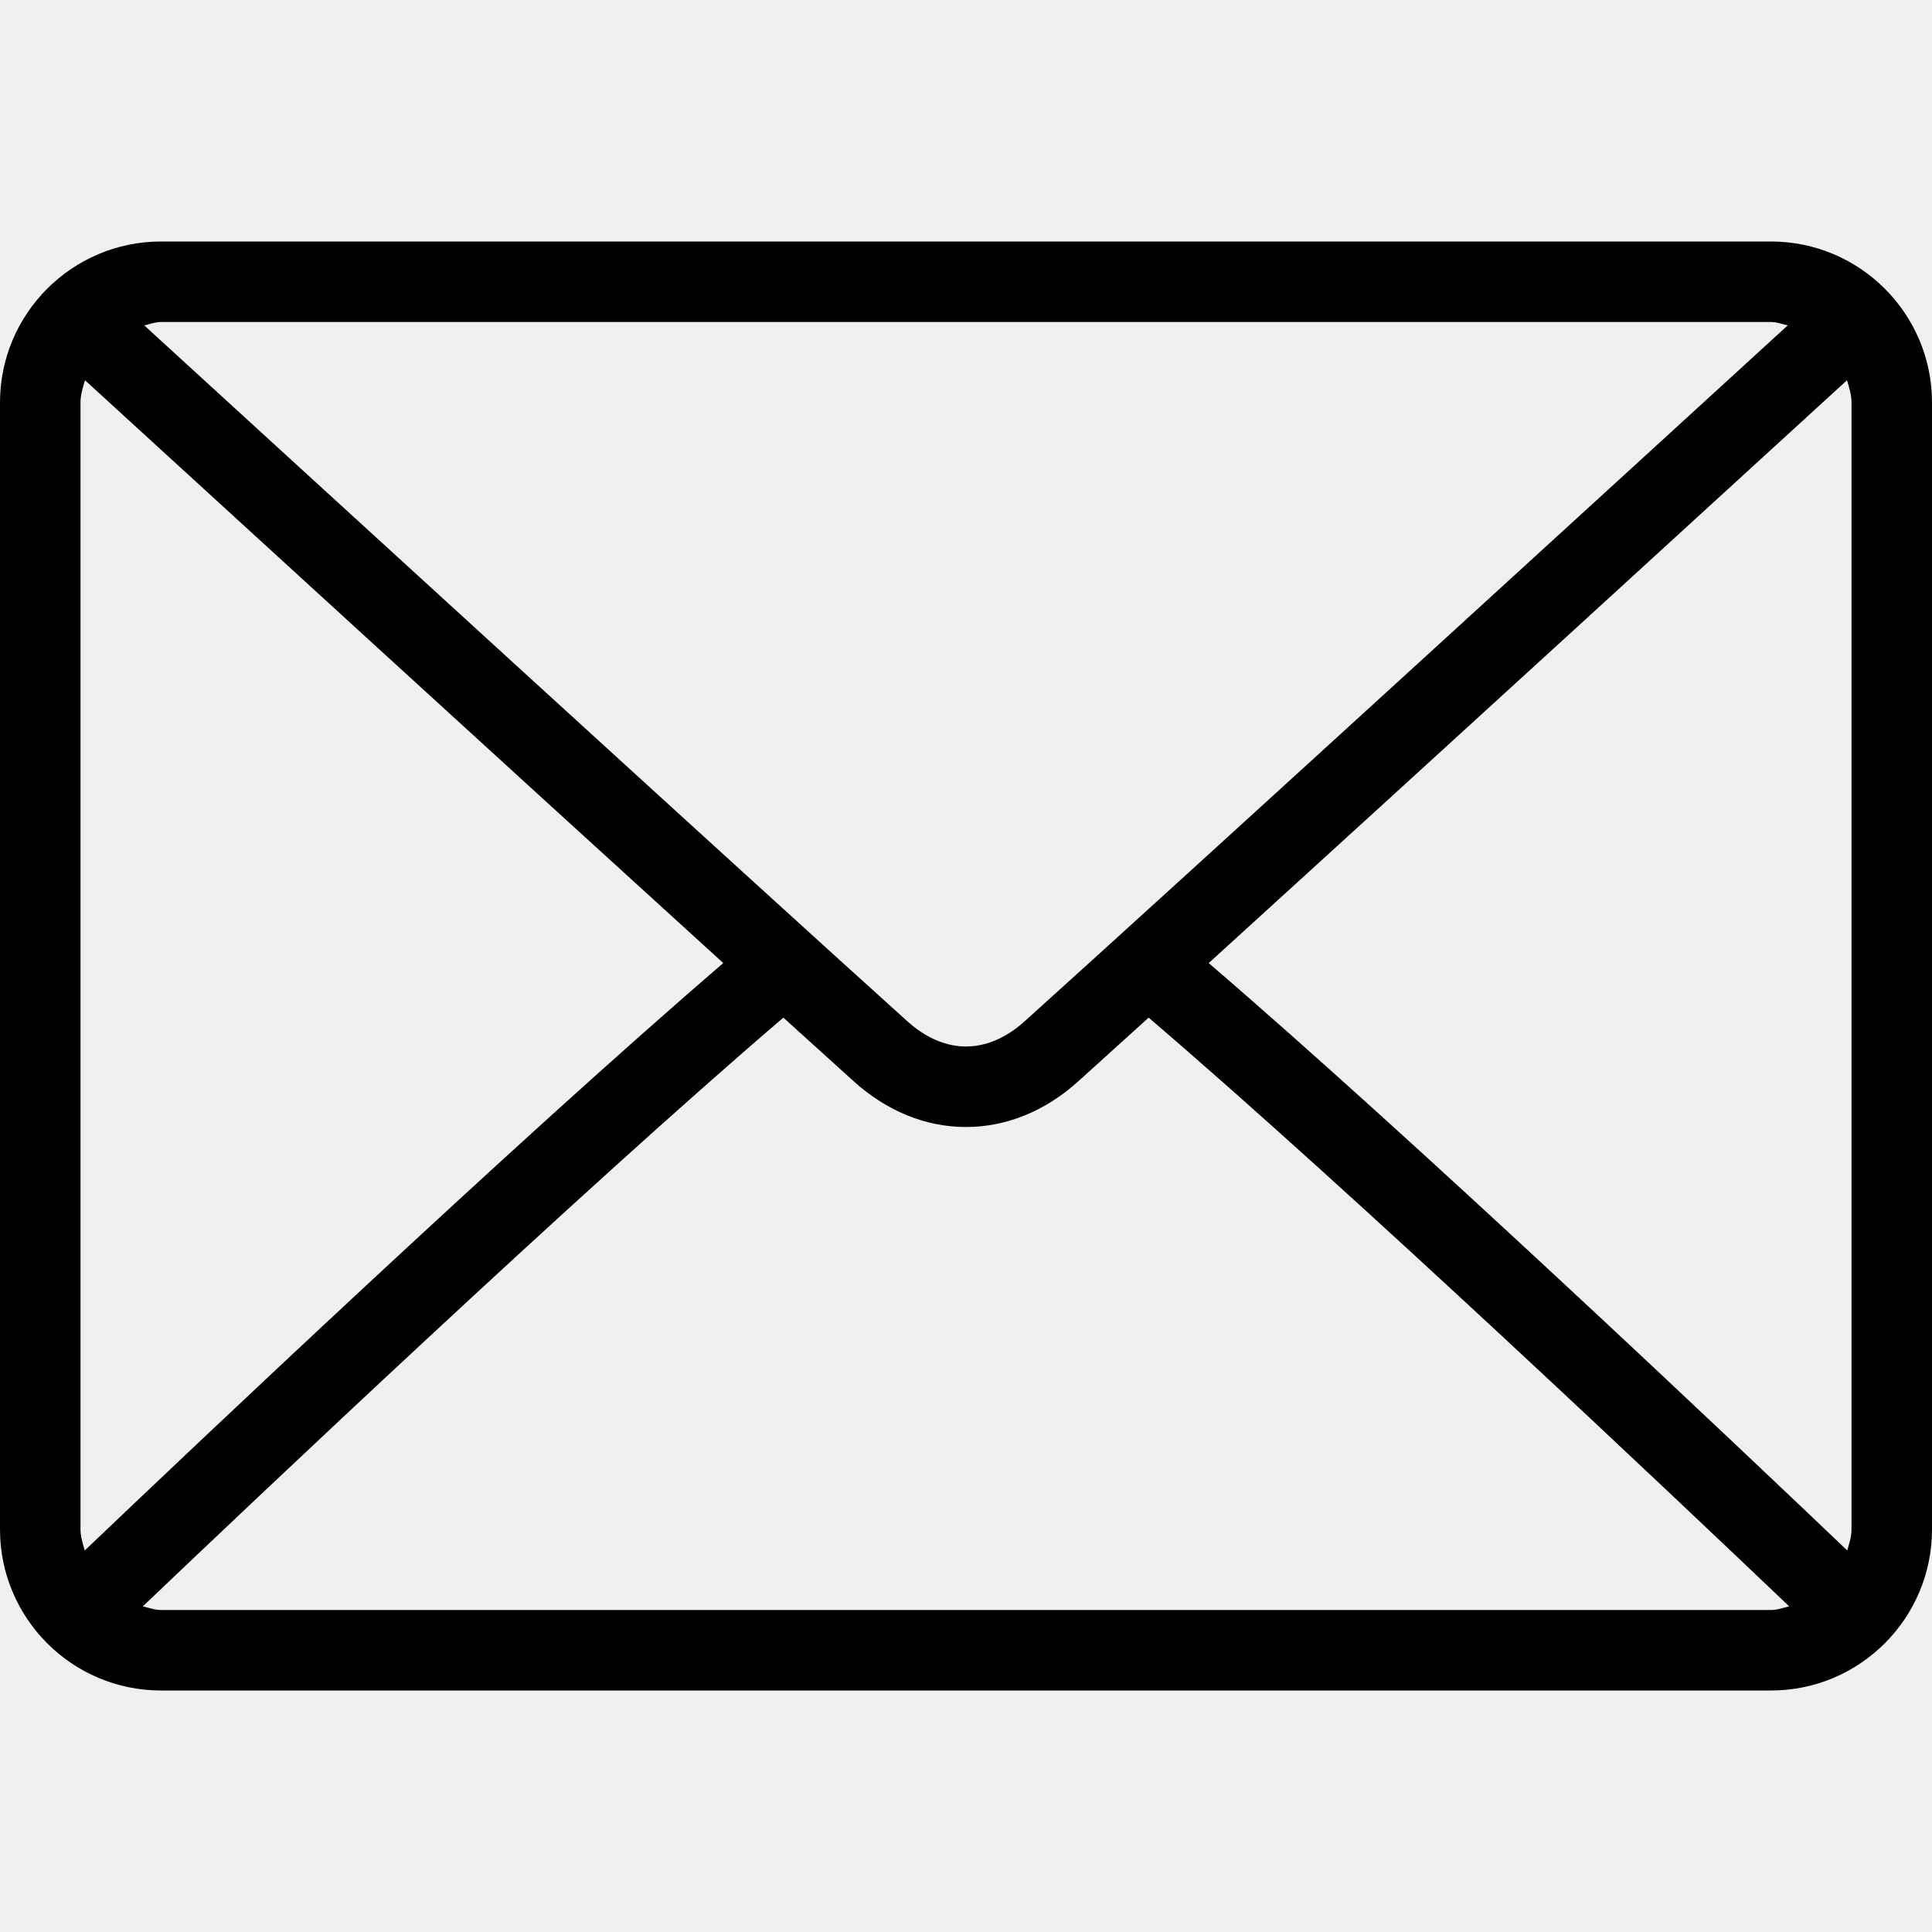
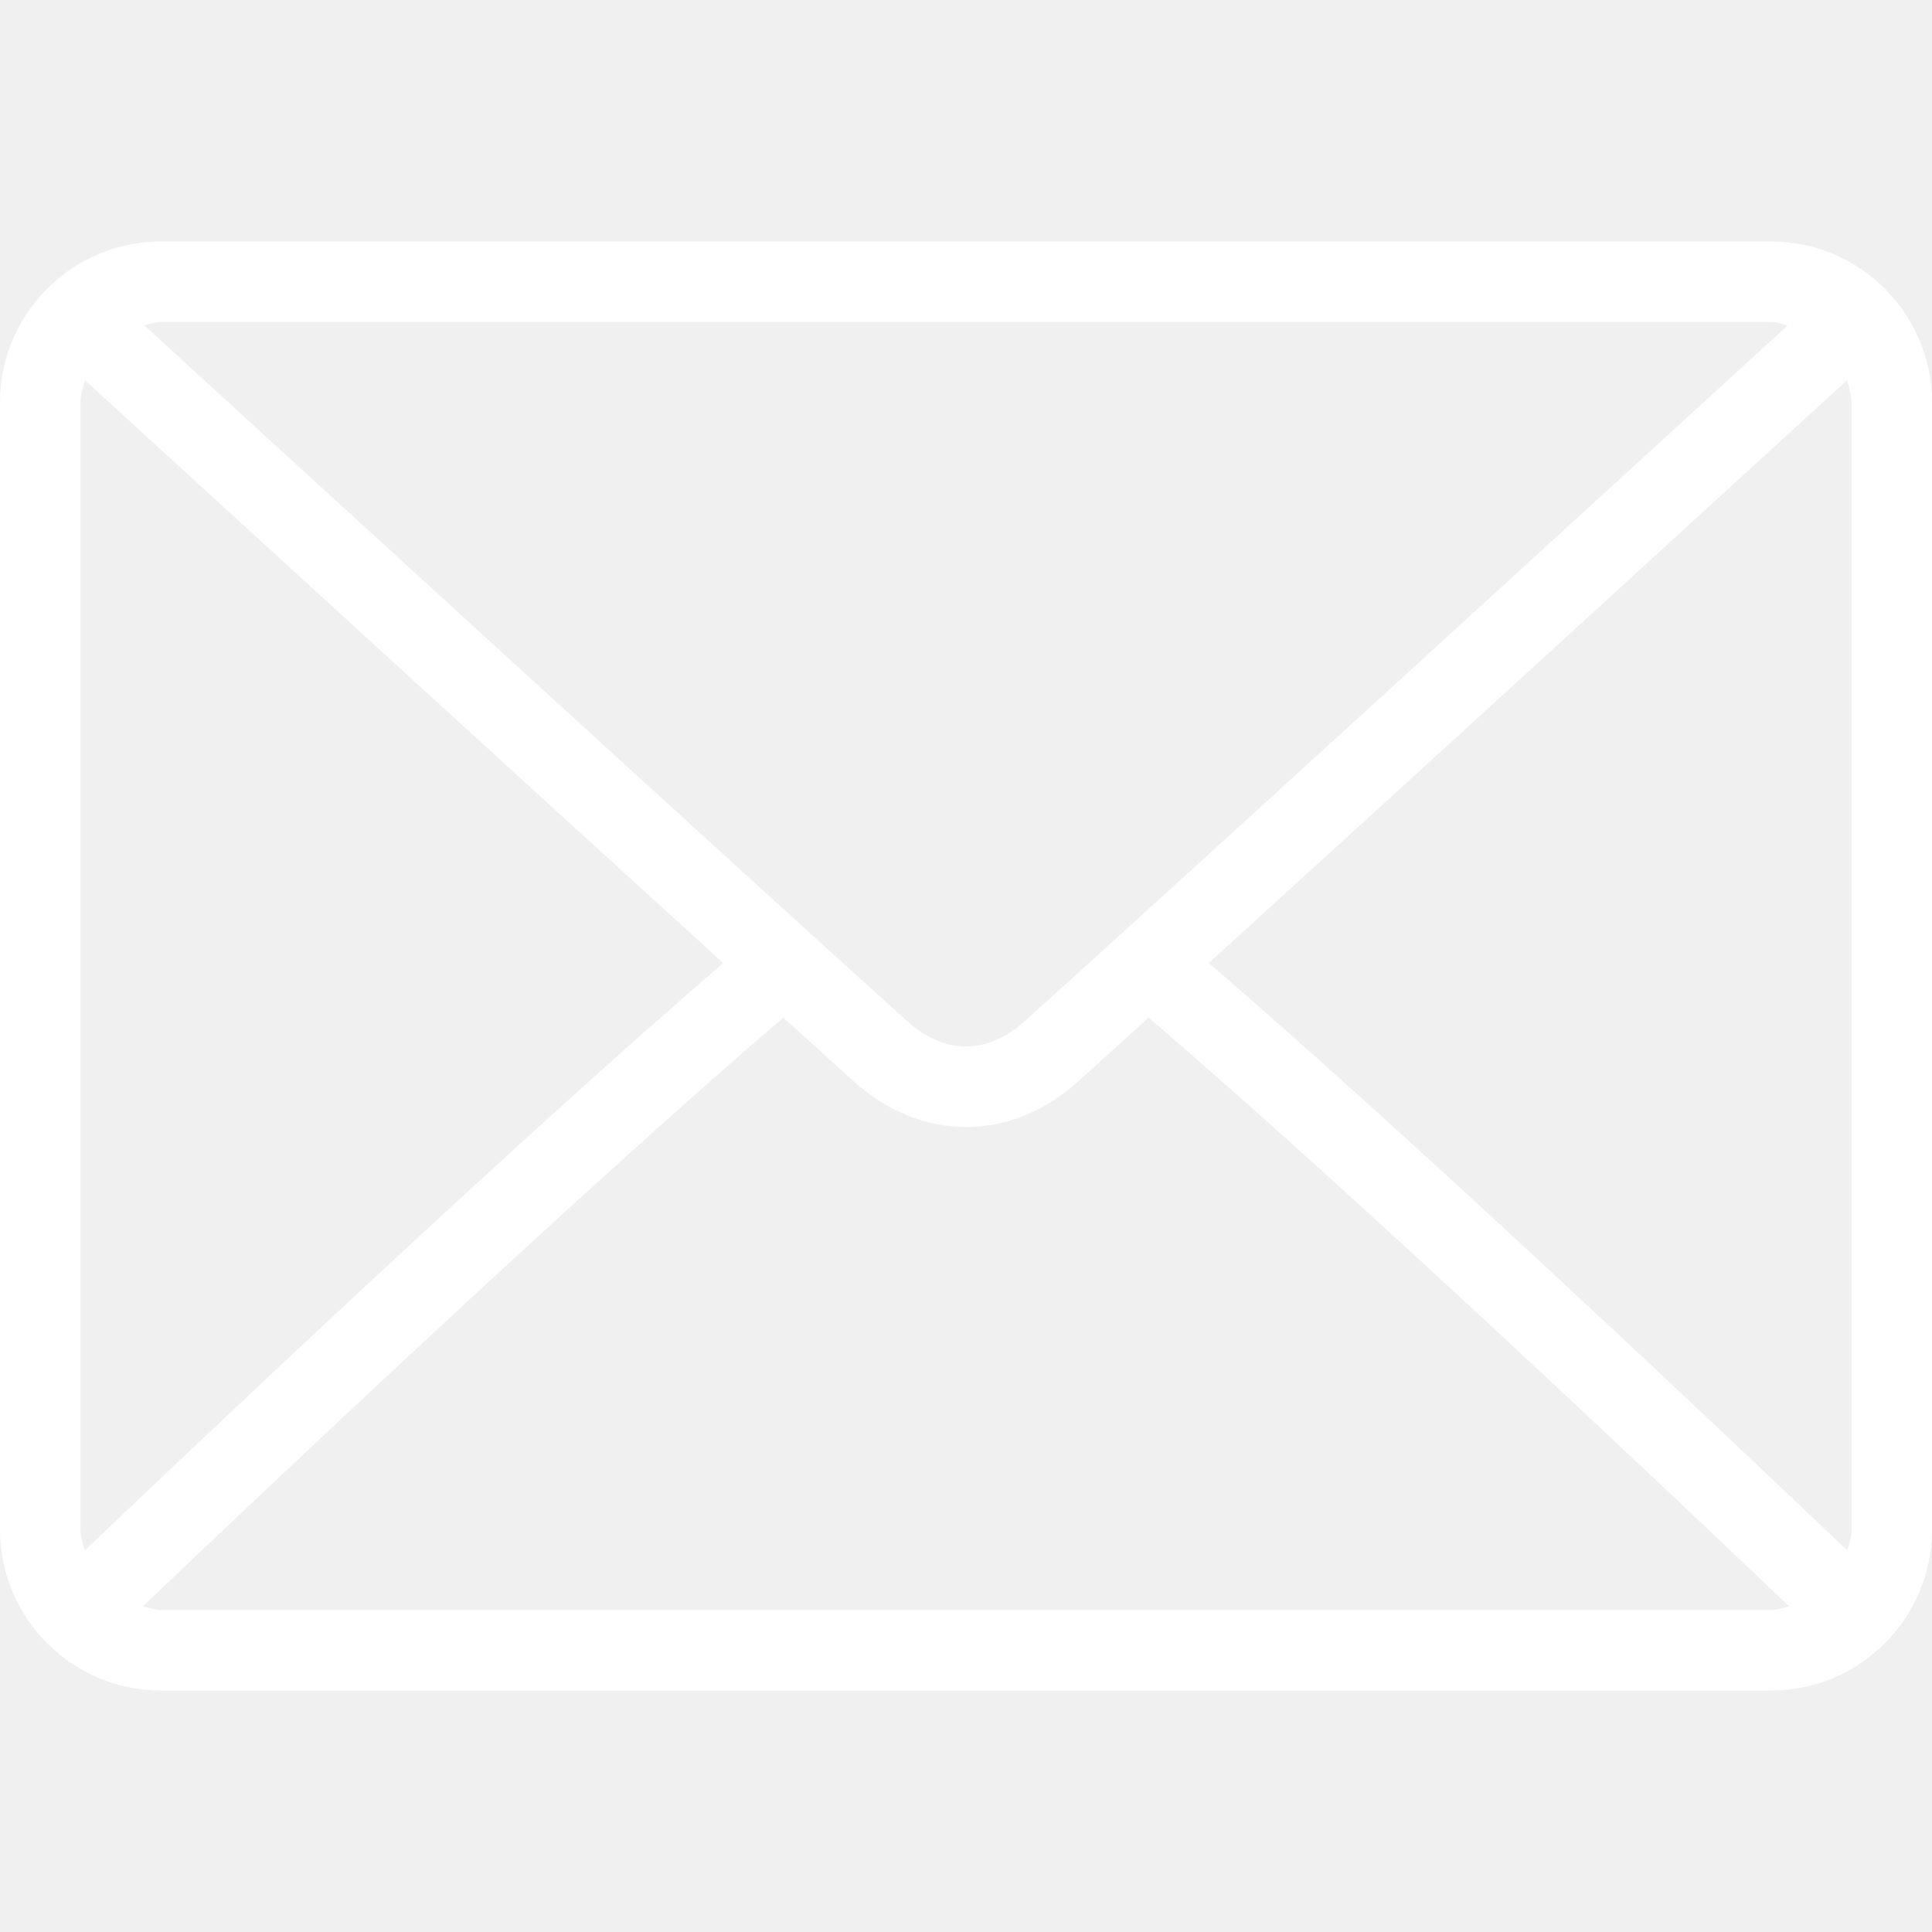
<svg xmlns="http://www.w3.org/2000/svg" version="1.1" x="0" y="0" viewBox="0 0 512 512" style="enable-background:new 0 0 512 512" xml:space="preserve">
  <g>
-     <path d="M469.333 64H42.667C19.135 64 0 83.135 0 106.667v298.667C0 428.865 19.135 448 42.667 448h426.667C492.865 448 512 428.865 512 405.333V106.667C512 83.135 492.865 64 469.333 64zM42.667 85.333h426.667c1.572 0 2.957.573 4.432.897-36.939 33.807-159.423 145.859-202.286 184.478-3.354 3.021-8.76 6.625-15.479 6.625s-12.125-3.604-15.49-6.635C197.652 232.085 75.161 120.027 38.228 86.232c1.478-.324 2.866-.899 4.439-.899zm-21.334 320V106.667c0-2.09.63-3.986 1.194-5.896 28.272 25.876 113.736 104.06 169.152 154.453C136.443 302.671 50.957 383.719 22.46 410.893c-.503-1.814-1.127-3.588-1.127-5.56zm448 21.334H42.667c-1.704 0-3.219-.594-4.81-.974 29.447-28.072 115.477-109.586 169.742-156.009a7980.773 7980.773 0 0 0 18.63 16.858c8.792 7.938 19.083 12.125 29.771 12.125s20.979-4.188 29.76-12.115a8178.815 8178.815 0 0 0 18.641-16.868c54.268 46.418 140.286 127.926 169.742 156.009-1.591.38-3.104.974-4.81.974zm21.334-21.334c0 1.971-.624 3.746-1.126 5.56-28.508-27.188-113.984-108.227-169.219-155.668 55.418-50.393 140.869-128.57 169.151-154.456.564 1.91 1.194 3.807 1.194 5.897v298.667z" fill="currentColor" data-original="#000000" />
+     <path d="M469.333 64H42.667C19.135 64 0 83.135 0 106.667v298.667C0 428.865 19.135 448 42.667 448h426.667C492.865 448 512 428.865 512 405.333V106.667C512 83.135 492.865 64 469.333 64zM42.667 85.333h426.667c1.572 0 2.957.573 4.432.897-36.939 33.807-159.423 145.859-202.286 184.478-3.354 3.021-8.76 6.625-15.479 6.625s-12.125-3.604-15.49-6.635C197.652 232.085 75.161 120.027 38.228 86.232c1.478-.324 2.866-.899 4.439-.899zm-21.334 320V106.667c0-2.09.63-3.986 1.194-5.896 28.272 25.876 113.736 104.06 169.152 154.453C136.443 302.671 50.957 383.719 22.46 410.893c-.503-1.814-1.127-3.588-1.127-5.56zm448 21.334H42.667c-1.704 0-3.219-.594-4.81-.974 29.447-28.072 115.477-109.586 169.742-156.009a7980.773 7980.773 0 0 0 18.63 16.858c8.792 7.938 19.083 12.125 29.771 12.125s20.979-4.188 29.76-12.115a8178.815 8178.815 0 0 0 18.641-16.868c54.268 46.418 140.286 127.926 169.742 156.009-1.591.38-3.104.974-4.81.974zm21.334-21.334c0 1.971-.624 3.746-1.126 5.56-28.508-27.188-113.984-108.227-169.219-155.668 55.418-50.393 140.869-128.57 169.151-154.456.564 1.91 1.194 3.807 1.194 5.897v298.667z" fill="#fff" data-original="#000000" />
  </g>
</svg>
